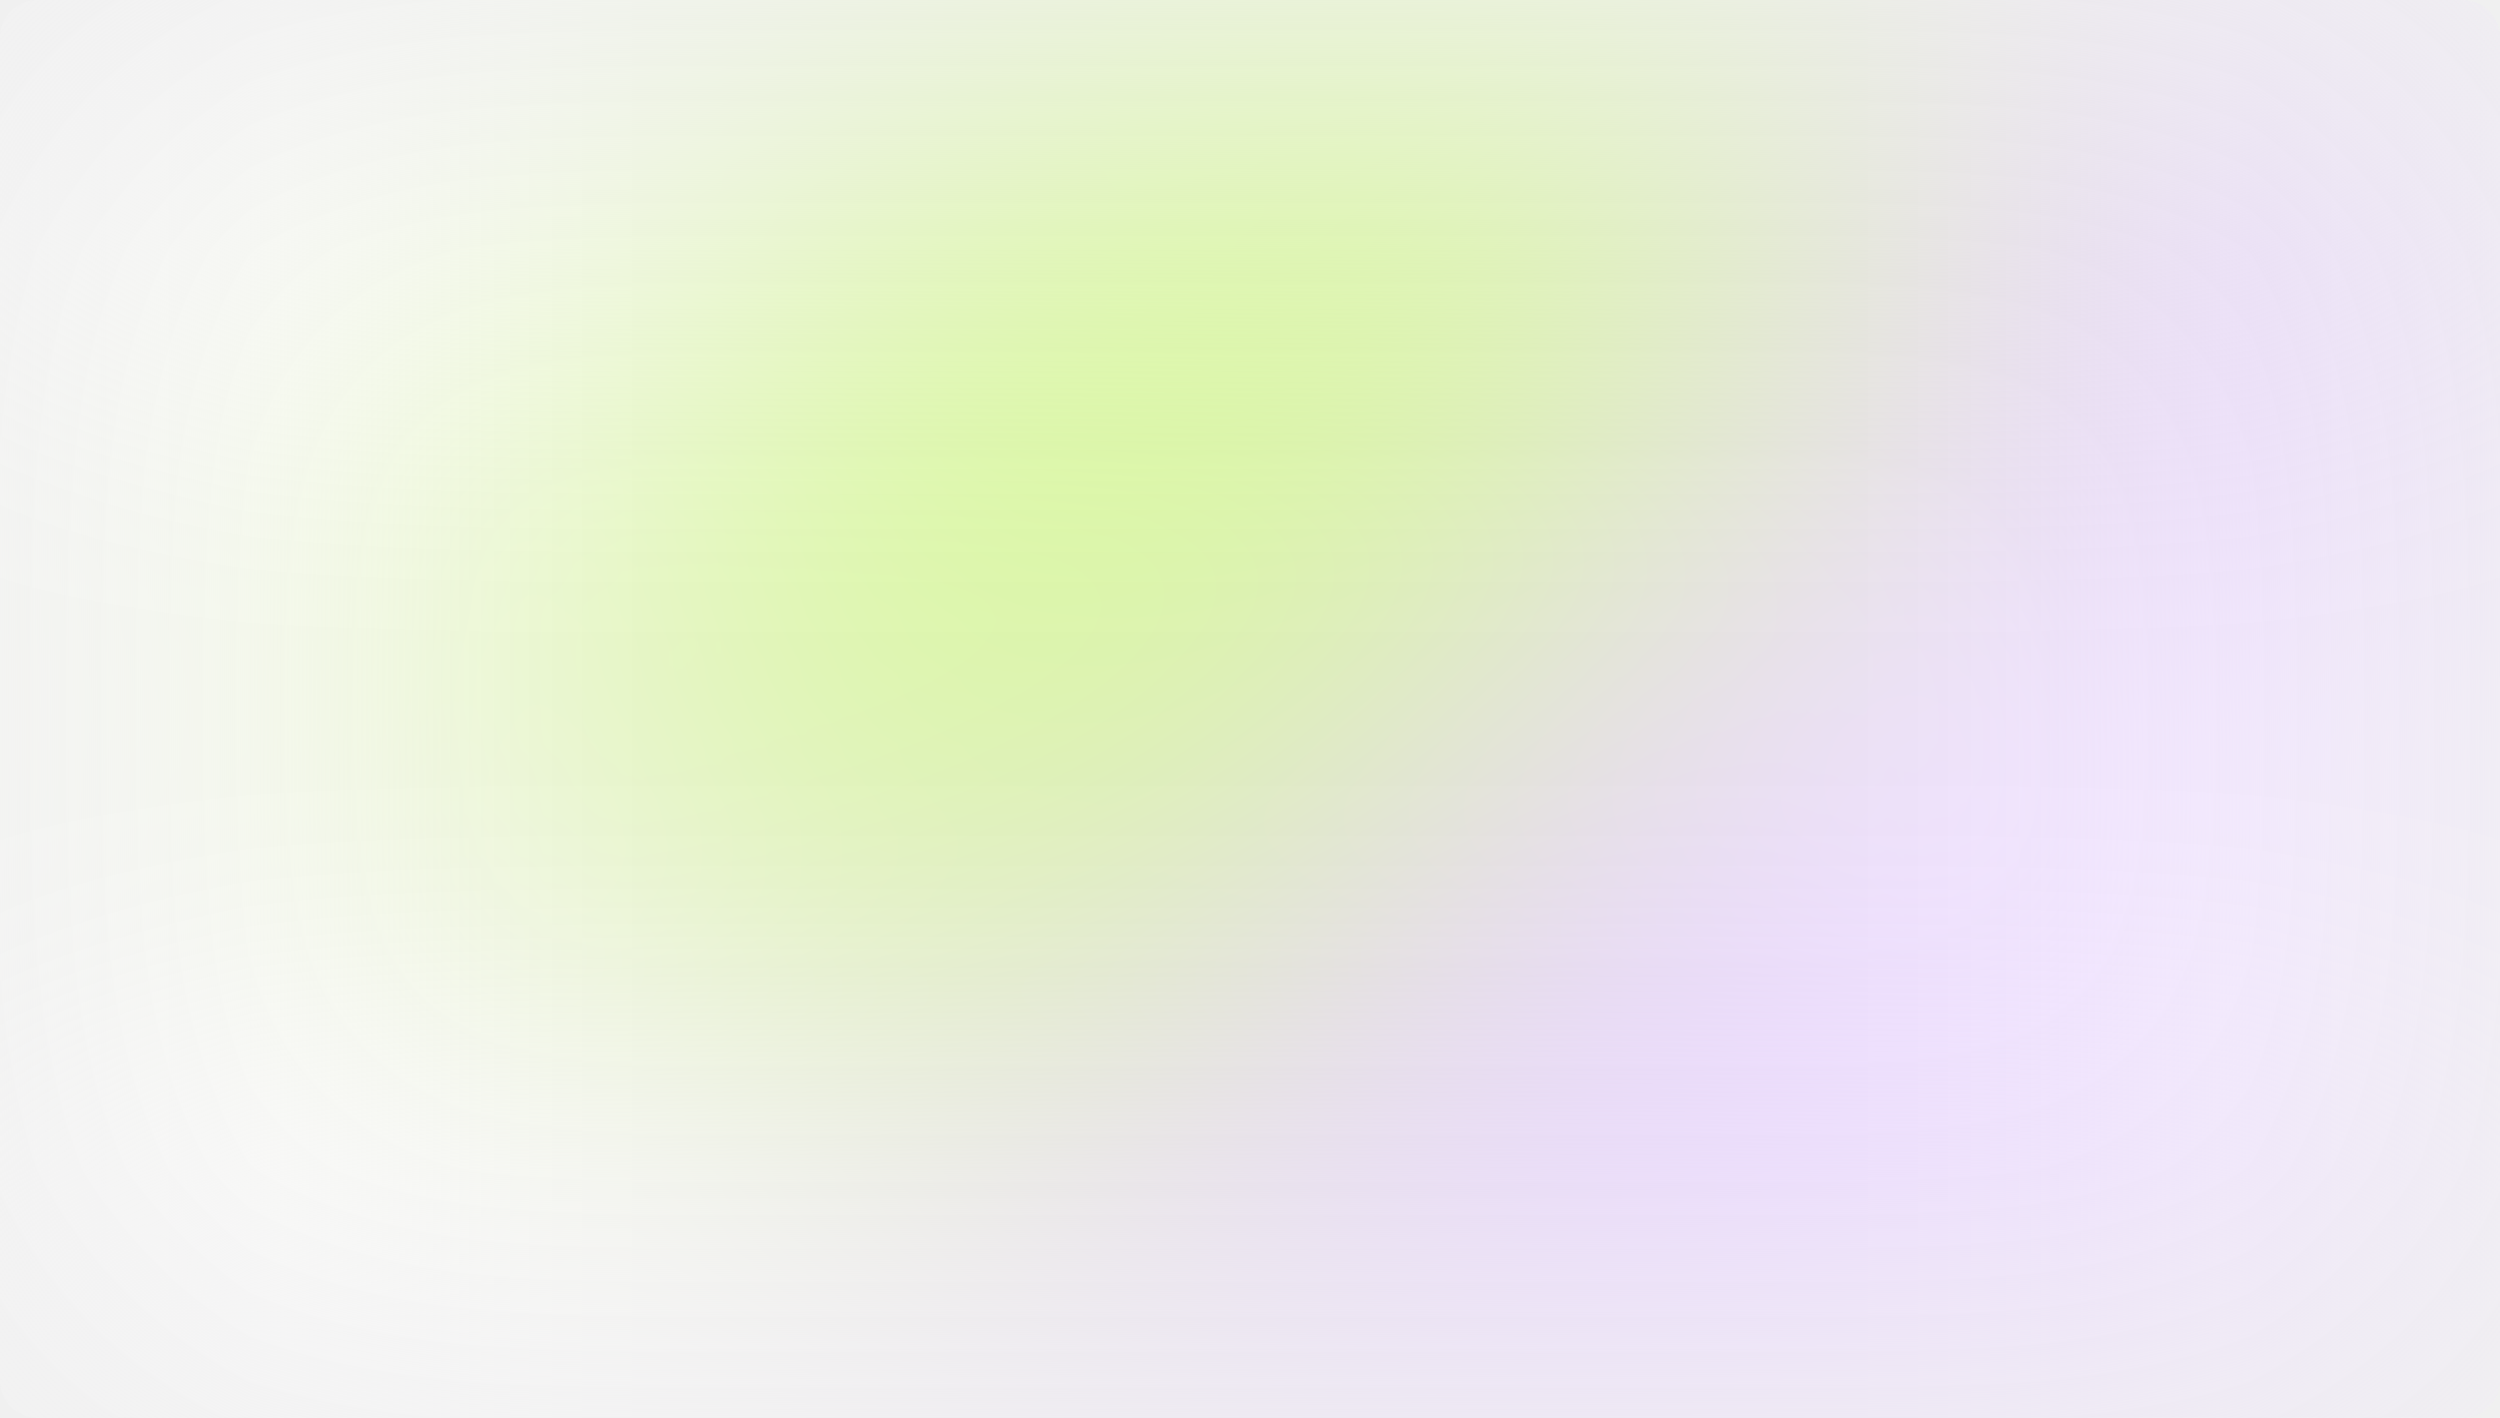
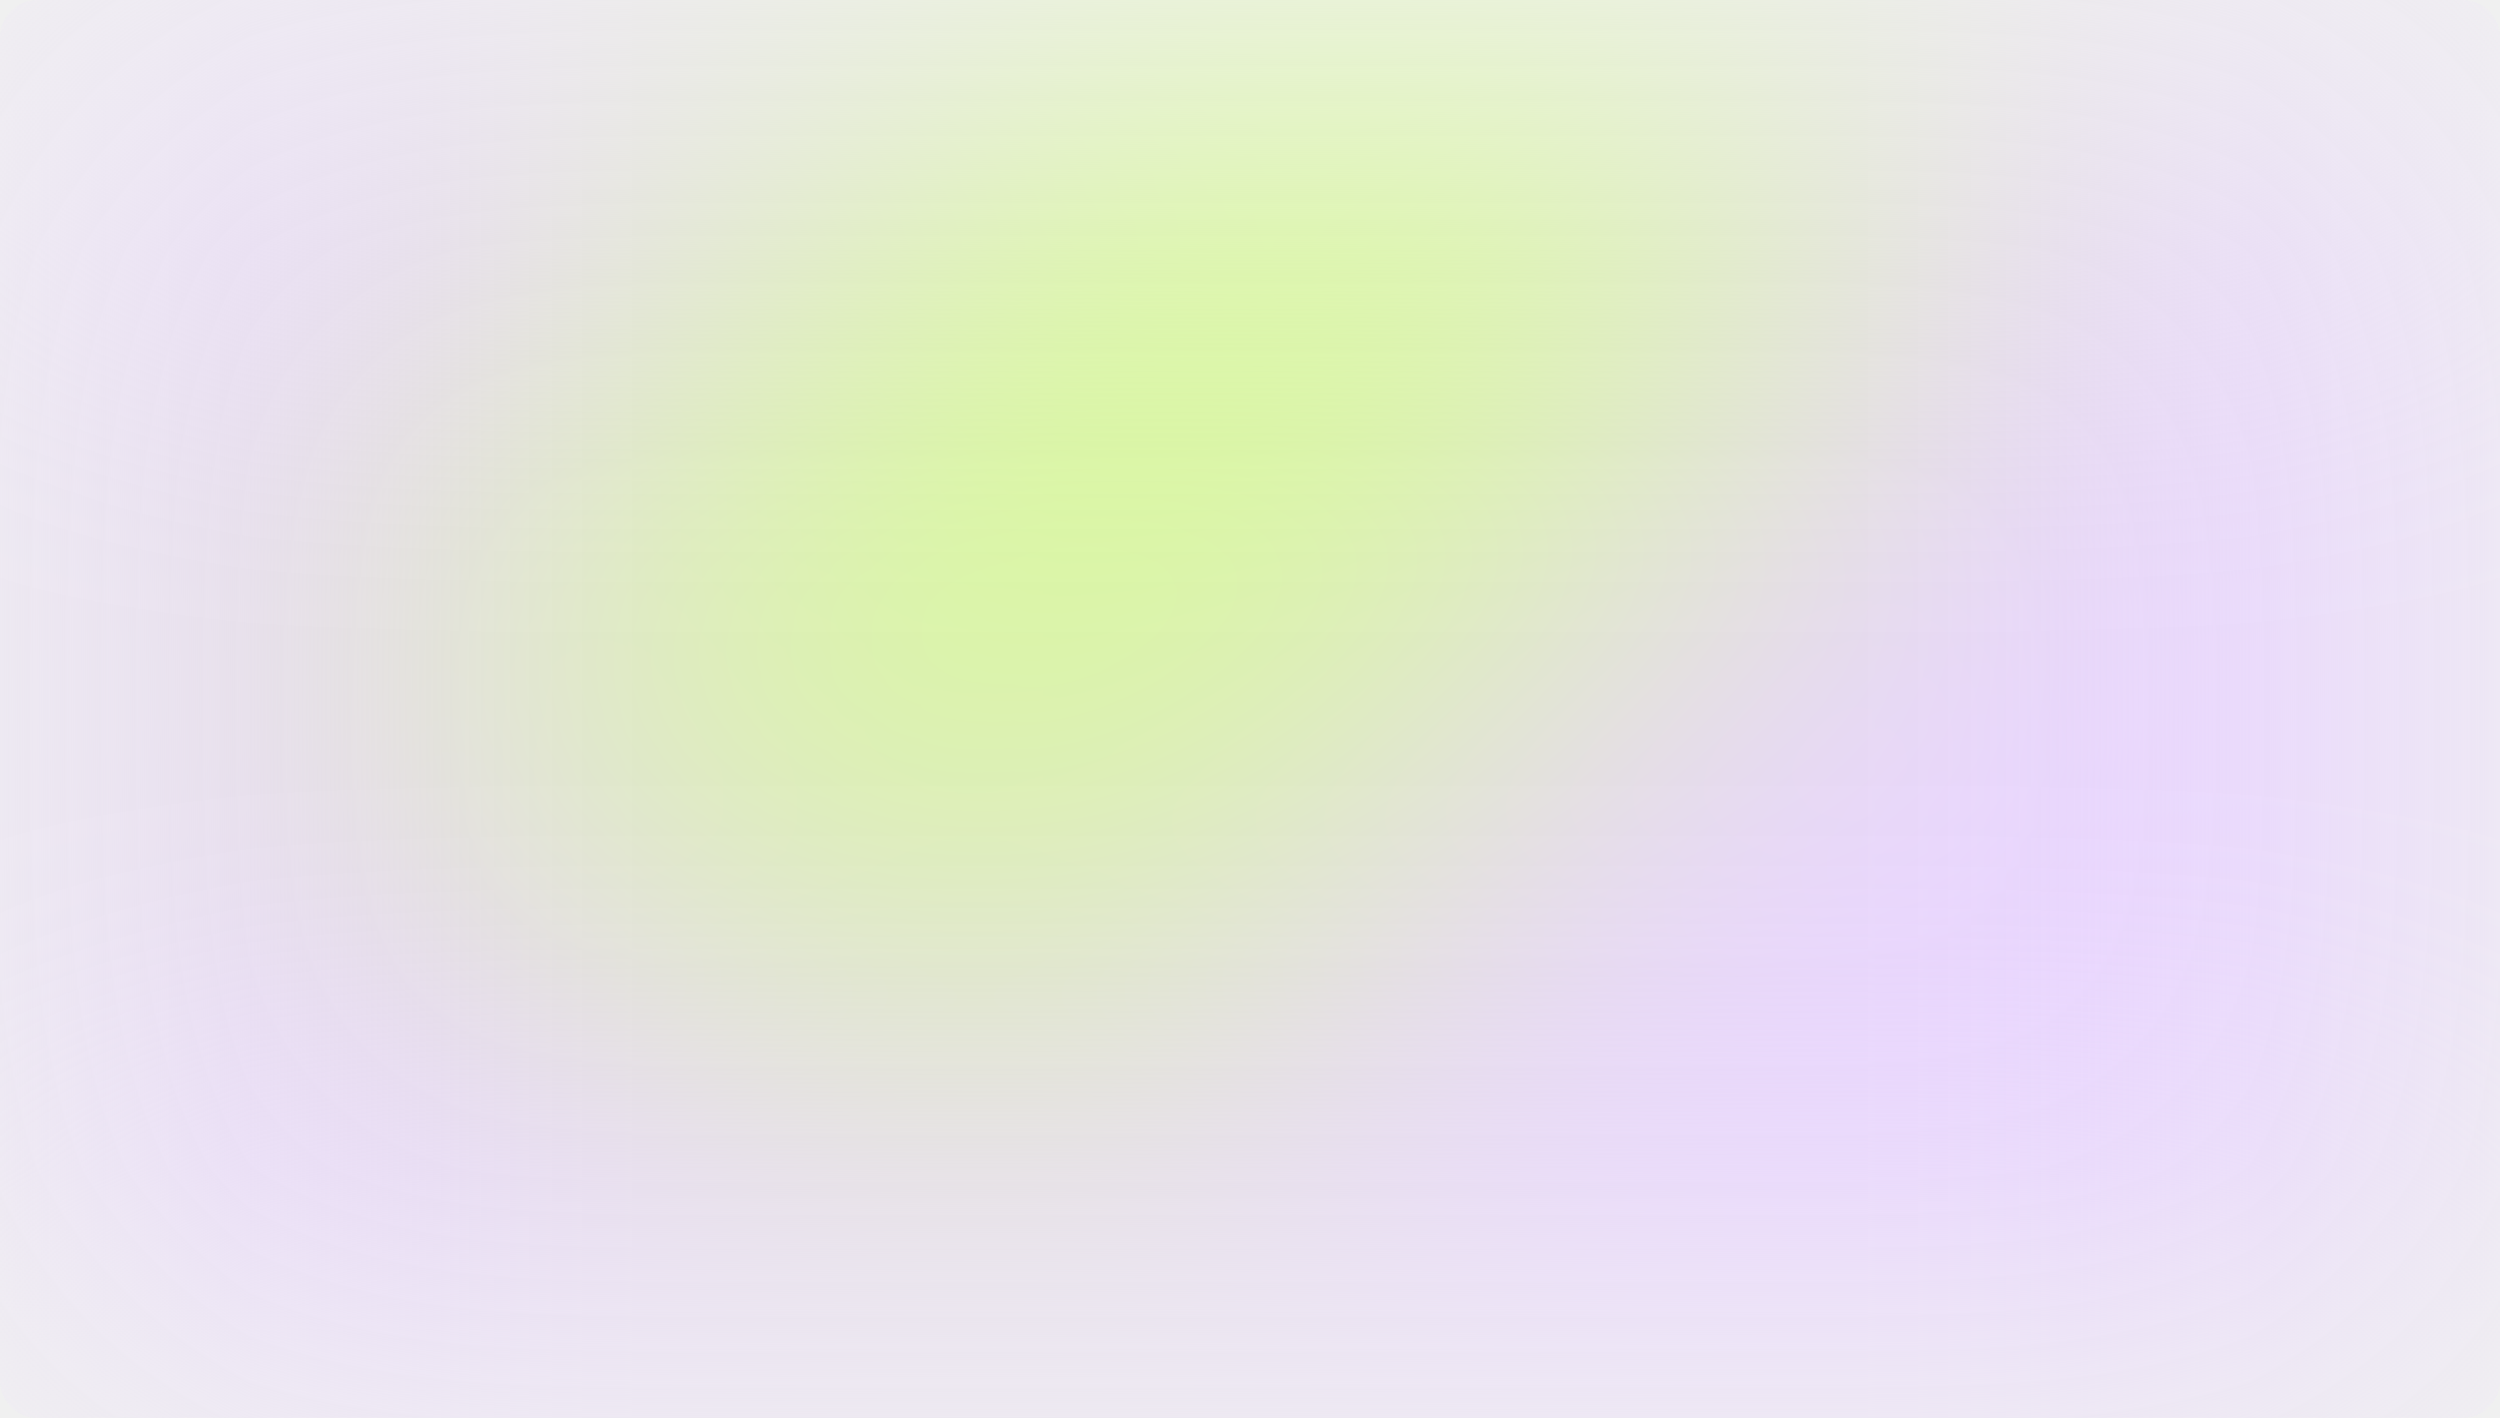
<svg xmlns="http://www.w3.org/2000/svg" width="268" height="152" viewBox="0 0 268 152" fill="none">
  <g clip-path="url(#clip0_67_1325)">
    <g filter="url(#filter0_f_67_1325)">
      <path d="M-134 -76H402V228H-134V-76Z" fill="#E9D5FF" />
-       <path d="M86.973 -36L-58.657 51L-43.487 143.8L118.324 -13" fill="white" />
-       <path d="M168.89 -44L29.328 76L116.302 116.8L209.343 22" fill="#D9F99D" />
-       <path d="M226.536 54L138.551 247L239.683 267.8L351.94 215M-9.102 60L-51.577 67L65.736 219.8L112.257 134" fill="white" />
-       <path d="M132.483 141L21.238 192L158.777 343.8L223.502 192" fill="white" />
+       <path d="M86.973 -36L-58.657 51L-43.487 143.8L118.324 -13" fill="fafafa" />
+       <path d="M168.89 -44L29.328 76L116.302 116.8L209.343 22" fill="#d8fa99" />
+       <path d="M226.536 54L138.551 247L239.683 267.8L351.94 215M-9.102 60L-51.577 67L65.736 219.8L112.257 134" fill="fafafa" />
+       <path d="M132.483 141L21.238 192L158.777 343.8L223.502 192" fill="fafafa" />
      <path d="M202.264 108L106.188 112L127.426 271.8L293.283 127" fill="#E9D5FF" />
    </g>
  </g>
  <defs>
    <filter id="filter0_f_67_1325" x="-190.71" y="-132.71" width="649.42" height="533.22" filterUnits="userSpaceOnUse" color-interpolation-filters="sRGB">
      <feFlood flood-opacity="0" result="BackgroundImageFix" />
      <feBlend mode="normal" in="SourceGraphic" in2="BackgroundImageFix" result="shape" />
      <feGaussianBlur stdDeviation="28.355" result="effect1_foregroundBlur_67_1325" />
    </filter>
    <clipPath id="clip0_67_1325">
-       <rect width="268" height="152" rx="4" fill="white" />
+       <rect width="268" height="152" rx="4" fill="fafafa" />
    </clipPath>
  </defs>
</svg>
